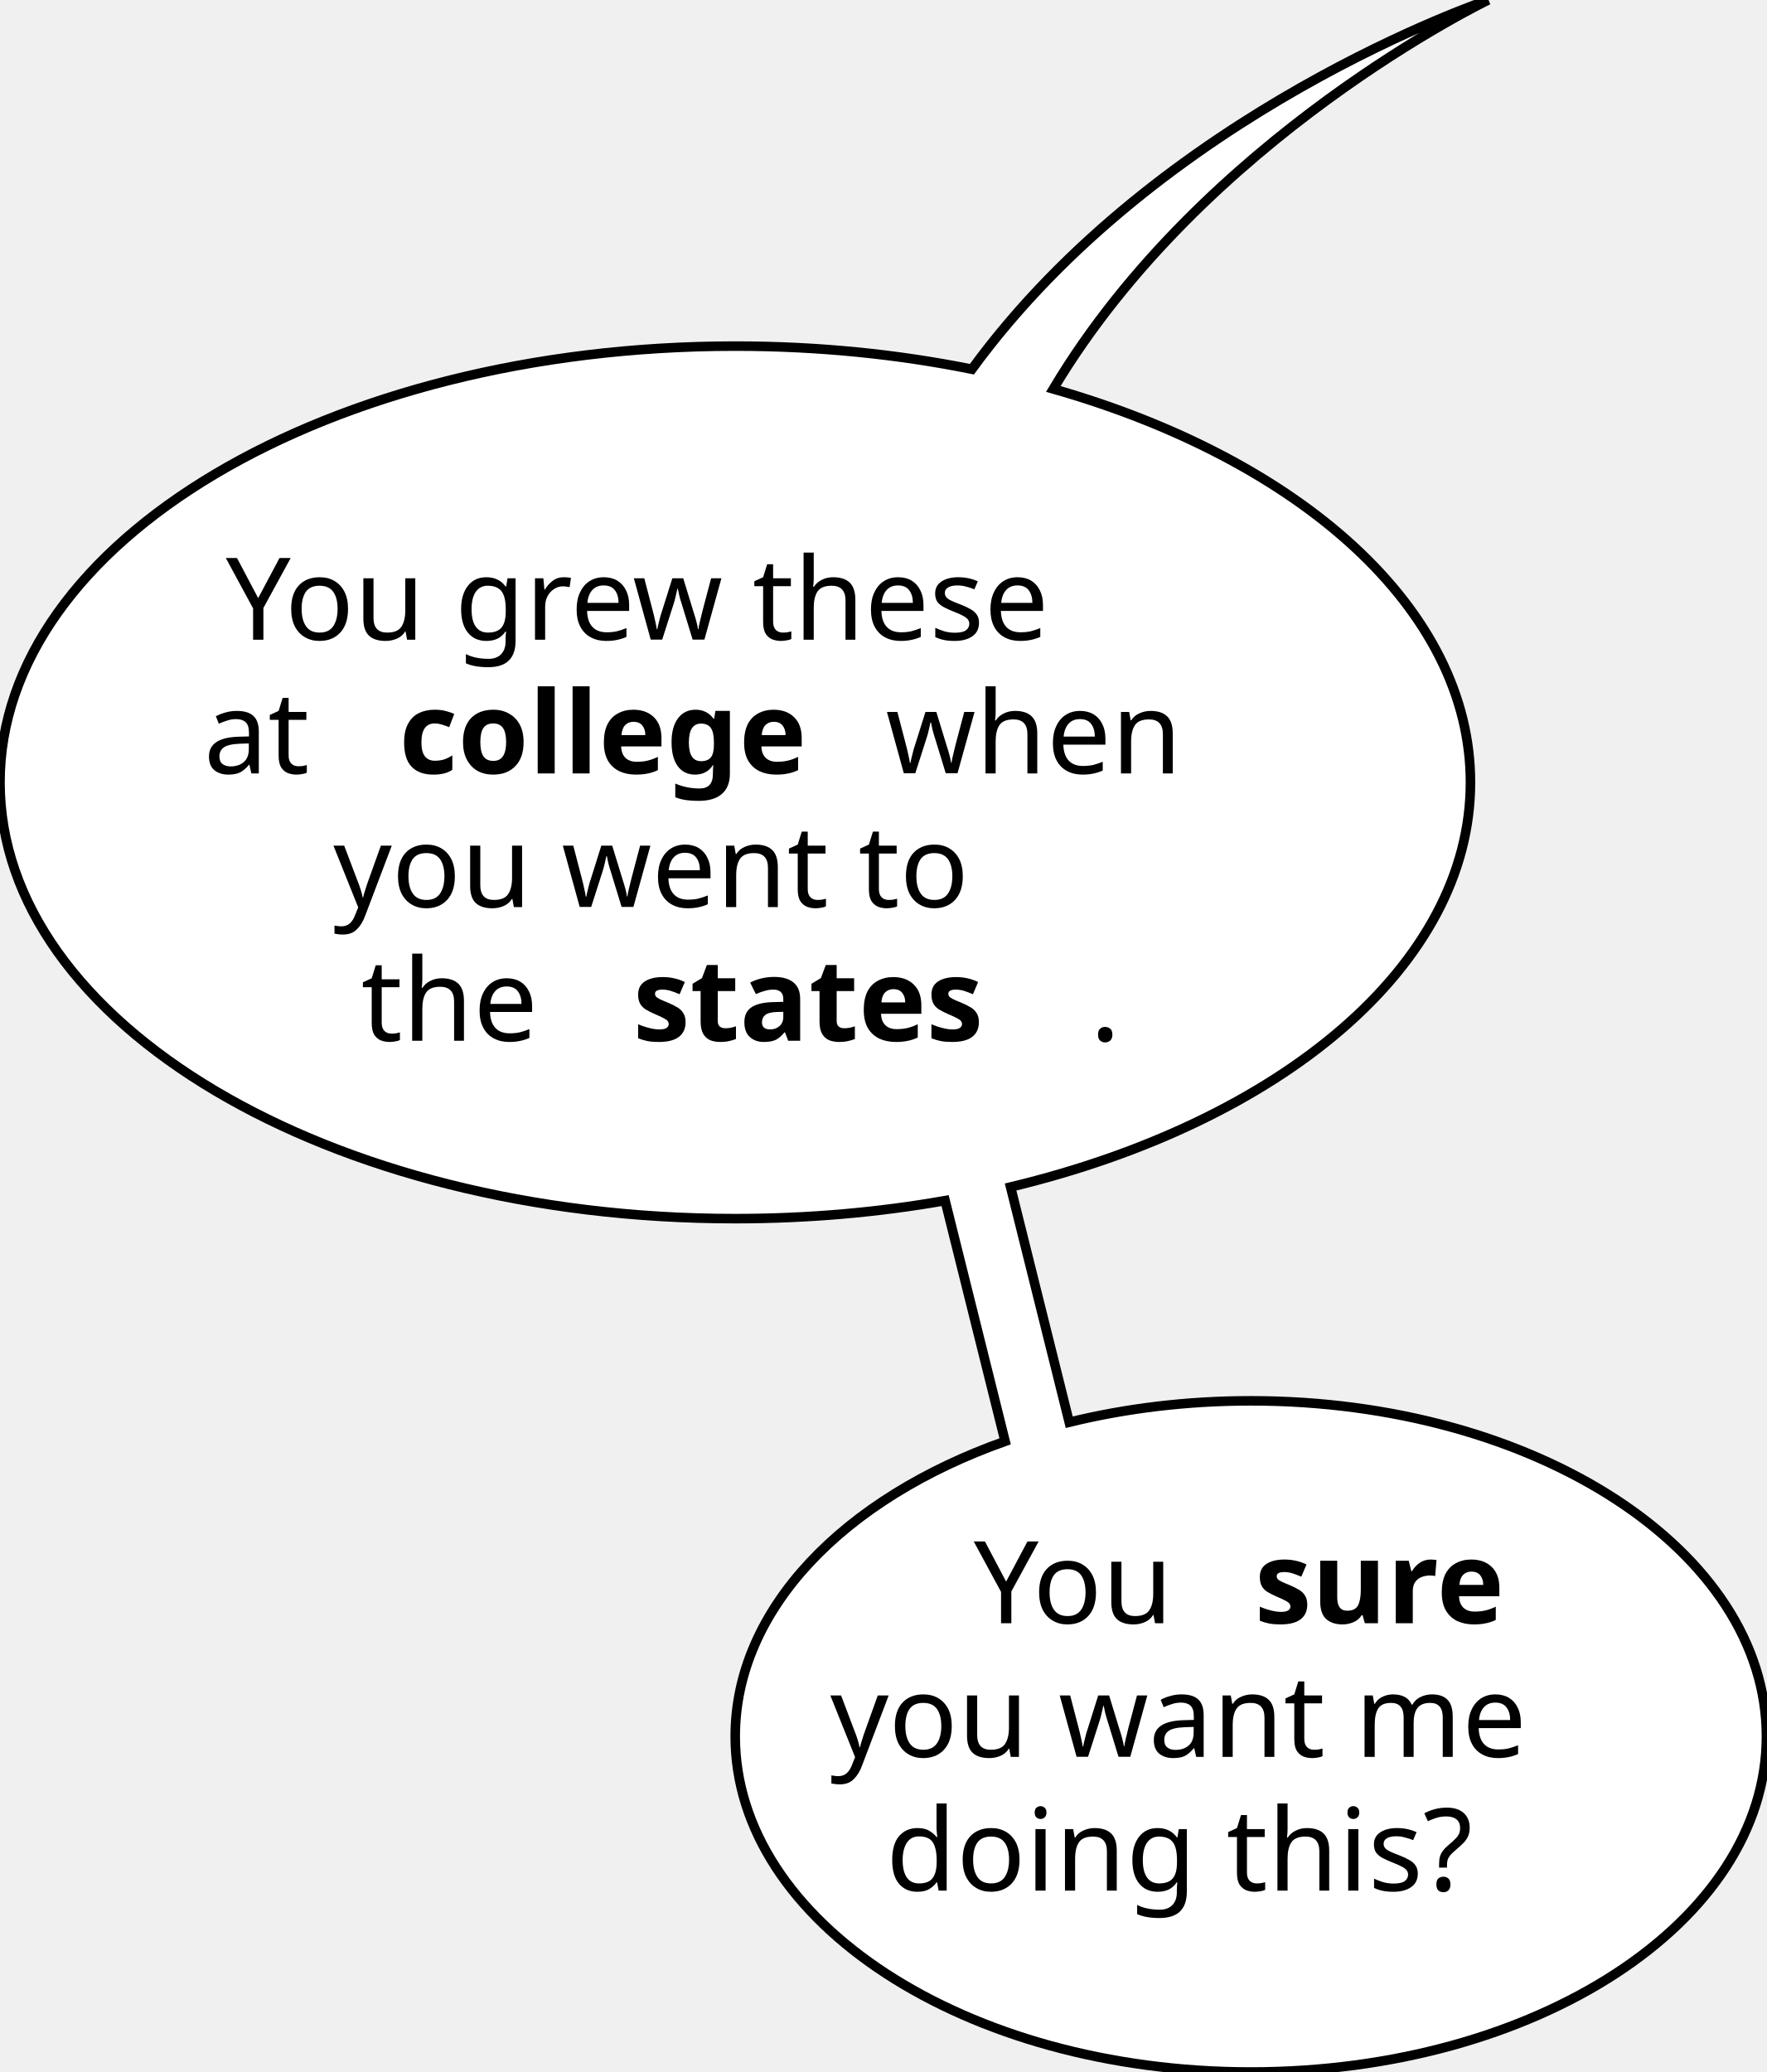
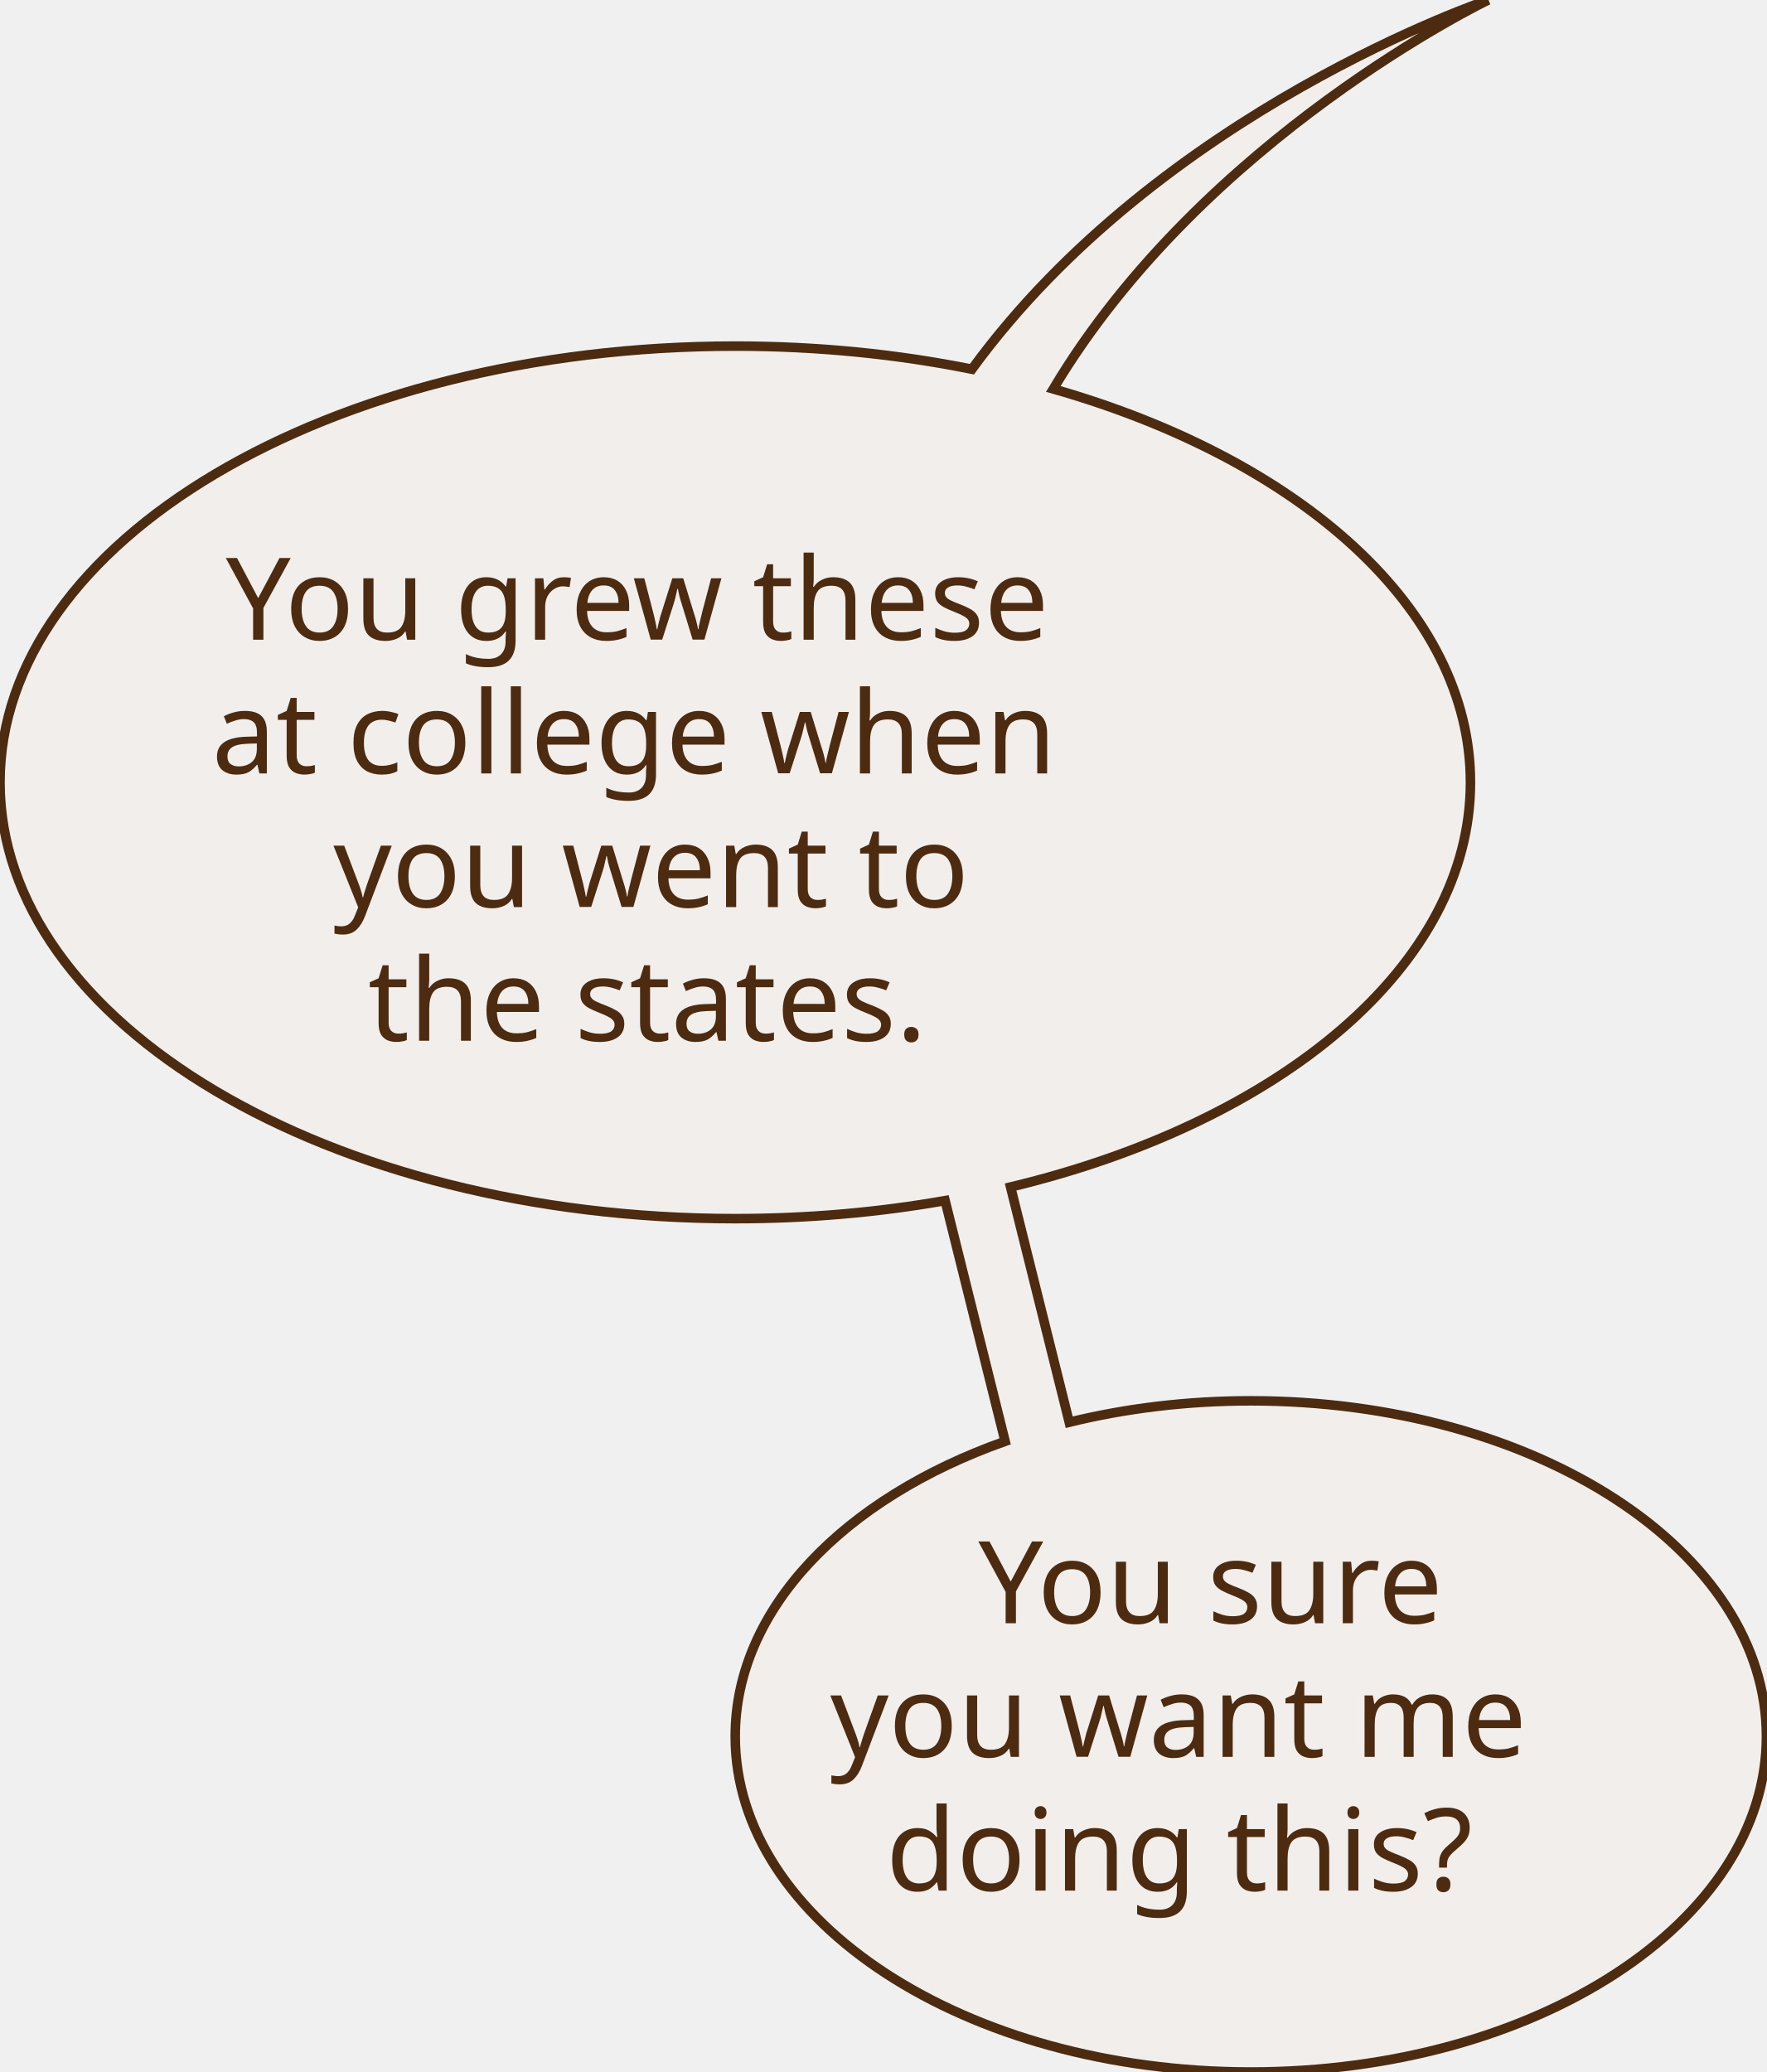
<svg xmlns="http://www.w3.org/2000/svg" width="185px" height="217px" viewBox="0 0 185 217" version="1.1">
  <defs />
  <g id="Page-1" stroke="none" stroke-width="1" fill="none" fill-rule="evenodd">
    <g id="page01__panel02--dialogue-joanie">
-       <path d="M101.787,38.667 C94.009,37.099 85.672,36.248 77,36.248 C34.474,36.248 0,56.704 0,81.938 C0,107.172 34.474,127.628 77,127.628 C84.637,127.628 92.015,126.969 98.98,125.74 L98.98,125.74 L105.265,150.948 C88.429,156.899 77,168.508 77,181.854 C77,201.265 101.177,217 131,217 C160.823,217 185,201.265 185,181.854 C185,162.443 160.823,146.708 131,146.708 C124.306,146.708 117.897,147.5 111.981,148.95 L105.839,124.316 C134.077,117.543 154,101.121 154,81.938 C154,63.785 136.158,48.104 110.312,40.734 C126.091,14.323 155.861,-8.91887496e-16 155.861,-8.91887496e-16 C155.861,-8.91887496e-16 121.614,11.498 101.787,38.667 Z" id="balloon" stroke="#000000" fill="#FFFFFF" />
-       <text id="You-grew-these--at-c" font-family="CCSoliloquous" font-size="12" font-weight="normal" line-spacing="14" fill="#000000">
+       <path d="M101.787,38.667 C94.009,37.099 85.672,36.248 77,36.248 C34.474,36.248 0,56.704 0,81.938 C0,107.172 34.474,127.628 77,127.628 C84.637,127.628 92.015,126.969 98.98,125.74 L98.98,125.74 L105.265,150.948 C88.429,156.899 77,168.508 77,181.854 C77,201.265 101.177,217 131,217 C160.823,217 185,201.265 185,181.854 C185,162.443 160.823,146.708 131,146.708 C124.306,146.708 117.897,147.5 111.981,148.95 L105.839,124.316 C134.077,117.543 154,101.121 154,81.938 C154,63.785 136.158,48.104 110.312,40.734 C126.091,14.323 155.861,-8.91887496e-16 155.861,-8.91887496e-16 C155.861,-8.91887496e-16 121.614,11.498 101.787,38.667 Z" id="balloon" stroke="#4C2B10" fill="#F1EEEC" />
+       <text id="You-grew-these--at-c" font-family="CCSoliloquous" font-size="12" font-weight="normal" line-spacing="14" fill="#4C2B10">
        <tspan x="23.65" y="67">You grew these </tspan>
-         <tspan x="21.34" y="81">at </tspan>
-         <tspan x="41.776" y="81" font-weight="bold">college</tspan>
-         <tspan x="92.764" y="81"> when </tspan>
+         <tspan x="22.18" y="81">at college when </tspan>
        <tspan x="34.906" y="95">you went to </tspan>
-         <tspan x="37.822" y="109">the </tspan>
-         <tspan x="66.286" y="109" font-weight="bold">states</tspan>
-         <tspan x="114.142" y="109">.</tspan>
+         <tspan x="38.542" y="109">the states.</tspan>
      </text>
-       <text id="You-sure--you-want-m" font-family="CCSoliloquous" font-size="12" font-weight="normal" line-spacing="14" fill="#000000">
-         <tspan x="101.982" y="170">You </tspan>
-         <tspan x="131.394" y="170" font-weight="bold">sure</tspan>
-         <tspan x="162.018" y="170"> </tspan>
+       <text id="You-sure--you-want-m" font-family="CCSoliloquous" font-size="12" font-weight="normal" line-spacing="14" fill="#4C2B10">
+         <tspan x="102.462" y="170">You sure </tspan>
        <tspan x="86.946" y="184">you want me </tspan>
        <tspan x="92.784" y="198">doing this?</tspan>
      </text>
    </g>
  </g>
</svg>
